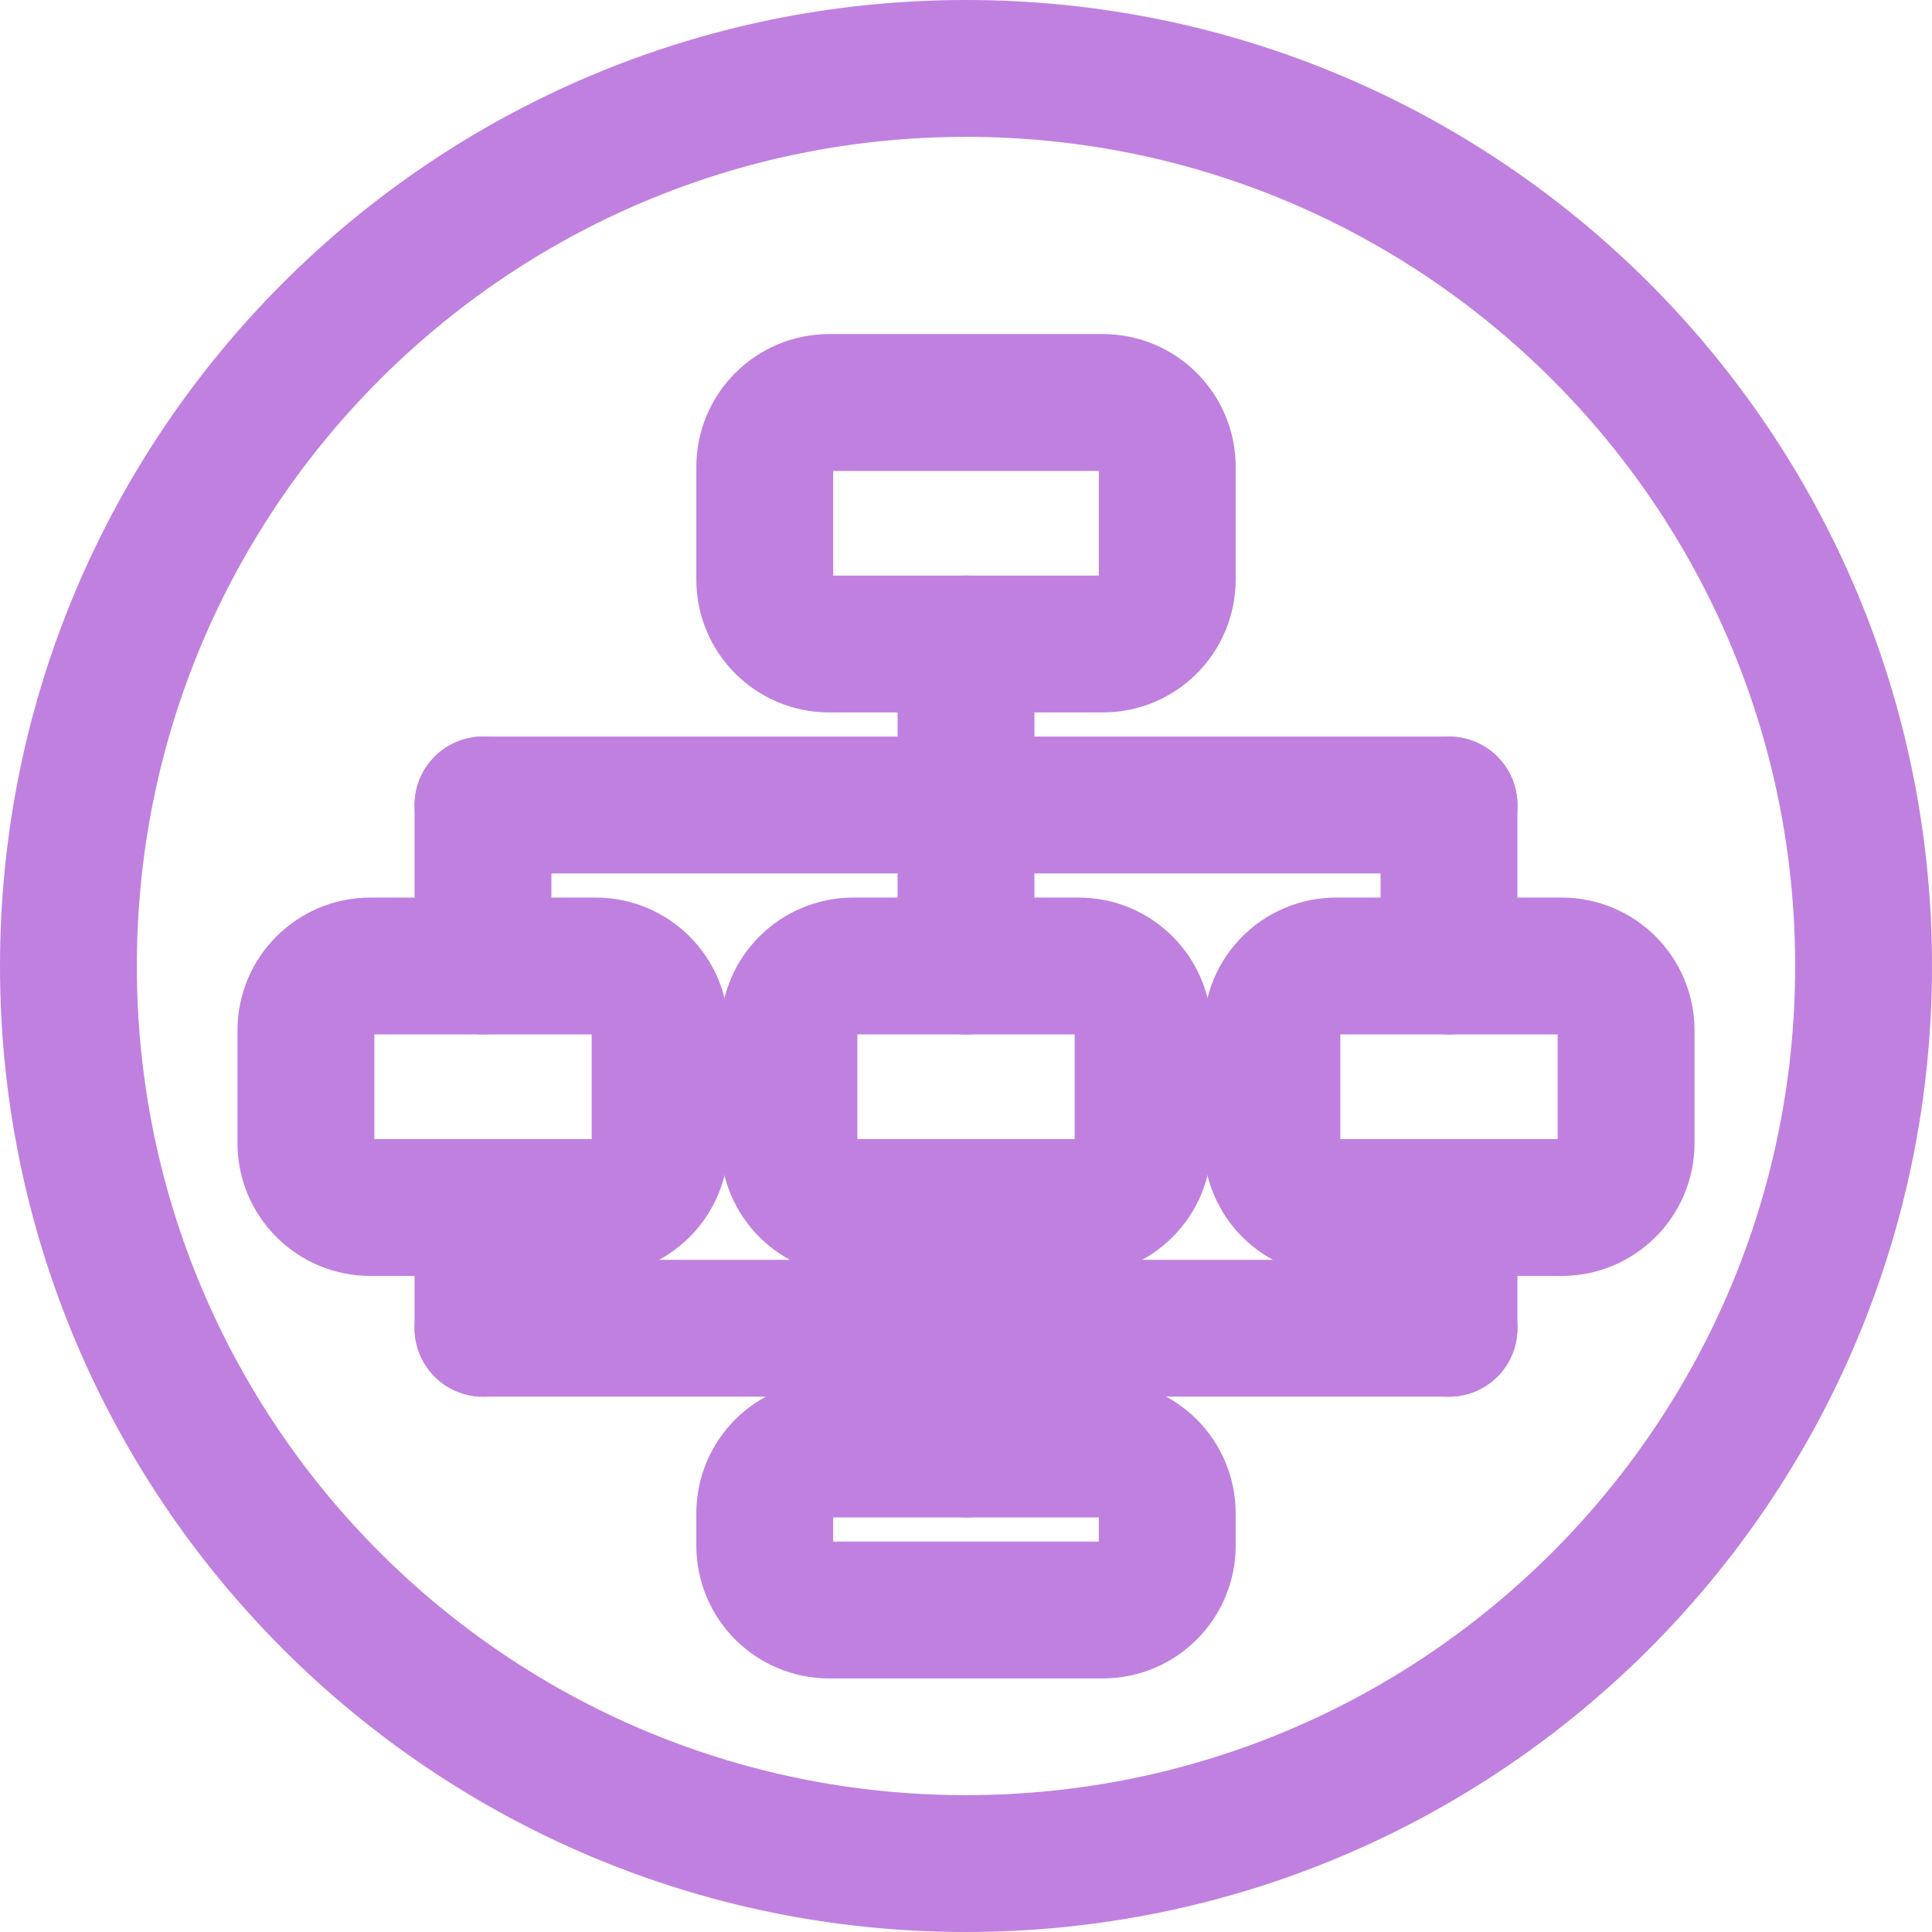
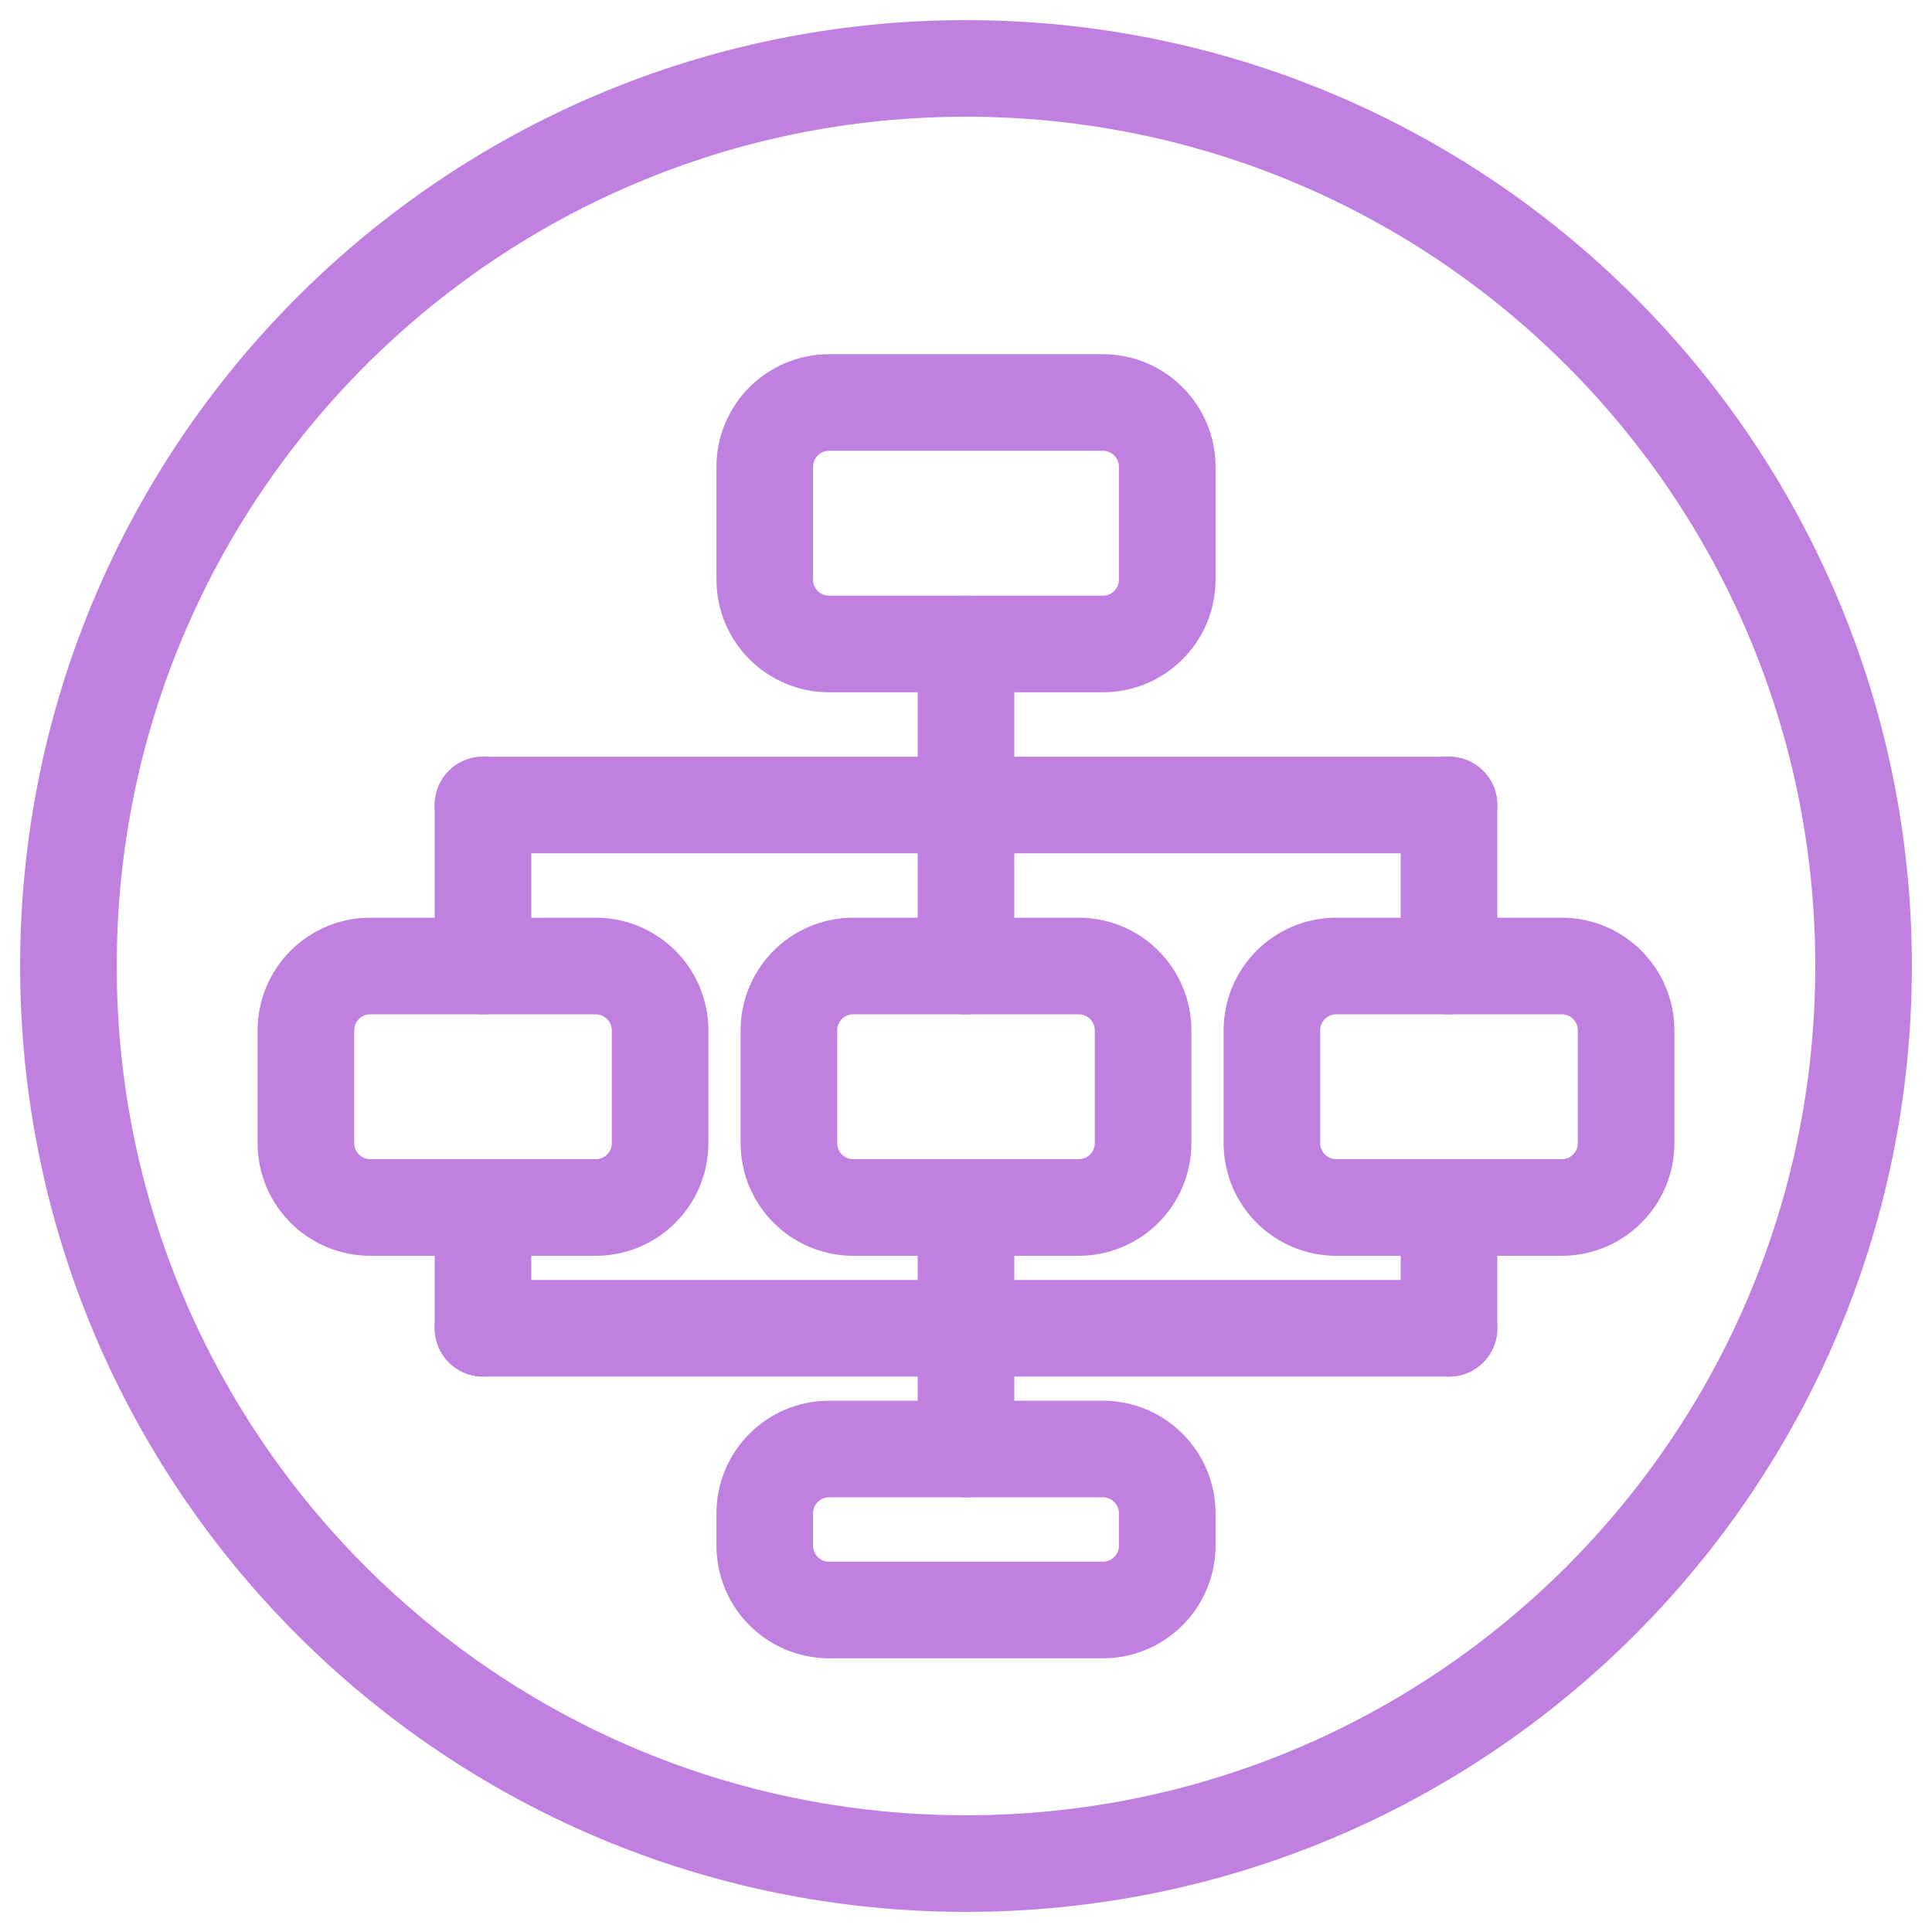
- <svg xmlns="http://www.w3.org/2000/svg" width="24" height="24" viewBox="0 0 24 24" fill="none" stroke="#c080e0" stroke-width="1.7" stroke-linecap="round" stroke-linejoin="round">
+ <svg xmlns="http://www.w3.org/2000/svg" width="24" height="24" viewBox="0 0 24 24" fill="none" stroke="#c080e0" stroke-width="1.2" stroke-linecap="round" stroke-linejoin="round">
  <circle cx="12" cy="12" r="11.15" />
  <rect x="9.5" y="5" width="5" height="3" rx="0.8" />
  <line x1="12" y1="8" x2="12" y2="10" />
  <line x1="12" y1="10" x2="6" y2="10" />
  <line x1="12" y1="10" x2="18" y2="10" />
  <line x1="6" y1="10" x2="6" y2="12" />
  <line x1="12" y1="10" x2="12" y2="12" />
  <line x1="18" y1="10" x2="18" y2="12" />
  <rect x="3.8" y="12" width="4.4" height="3" rx="0.8" />
  <rect x="9.8" y="12" width="4.4" height="3" rx="0.8" />
  <rect x="15.8" y="12" width="4.4" height="3" rx="0.8" />
  <line x1="6" y1="15" x2="6" y2="16.5" />
  <line x1="12" y1="15" x2="12" y2="16.5" />
  <line x1="18" y1="15" x2="18" y2="16.5" />
  <line x1="6" y1="16.5" x2="18" y2="16.5" />
  <line x1="12" y1="16.5" x2="12" y2="18" />
  <rect x="9.5" y="18" width="5" height="2" rx="0.8" />
</svg>
